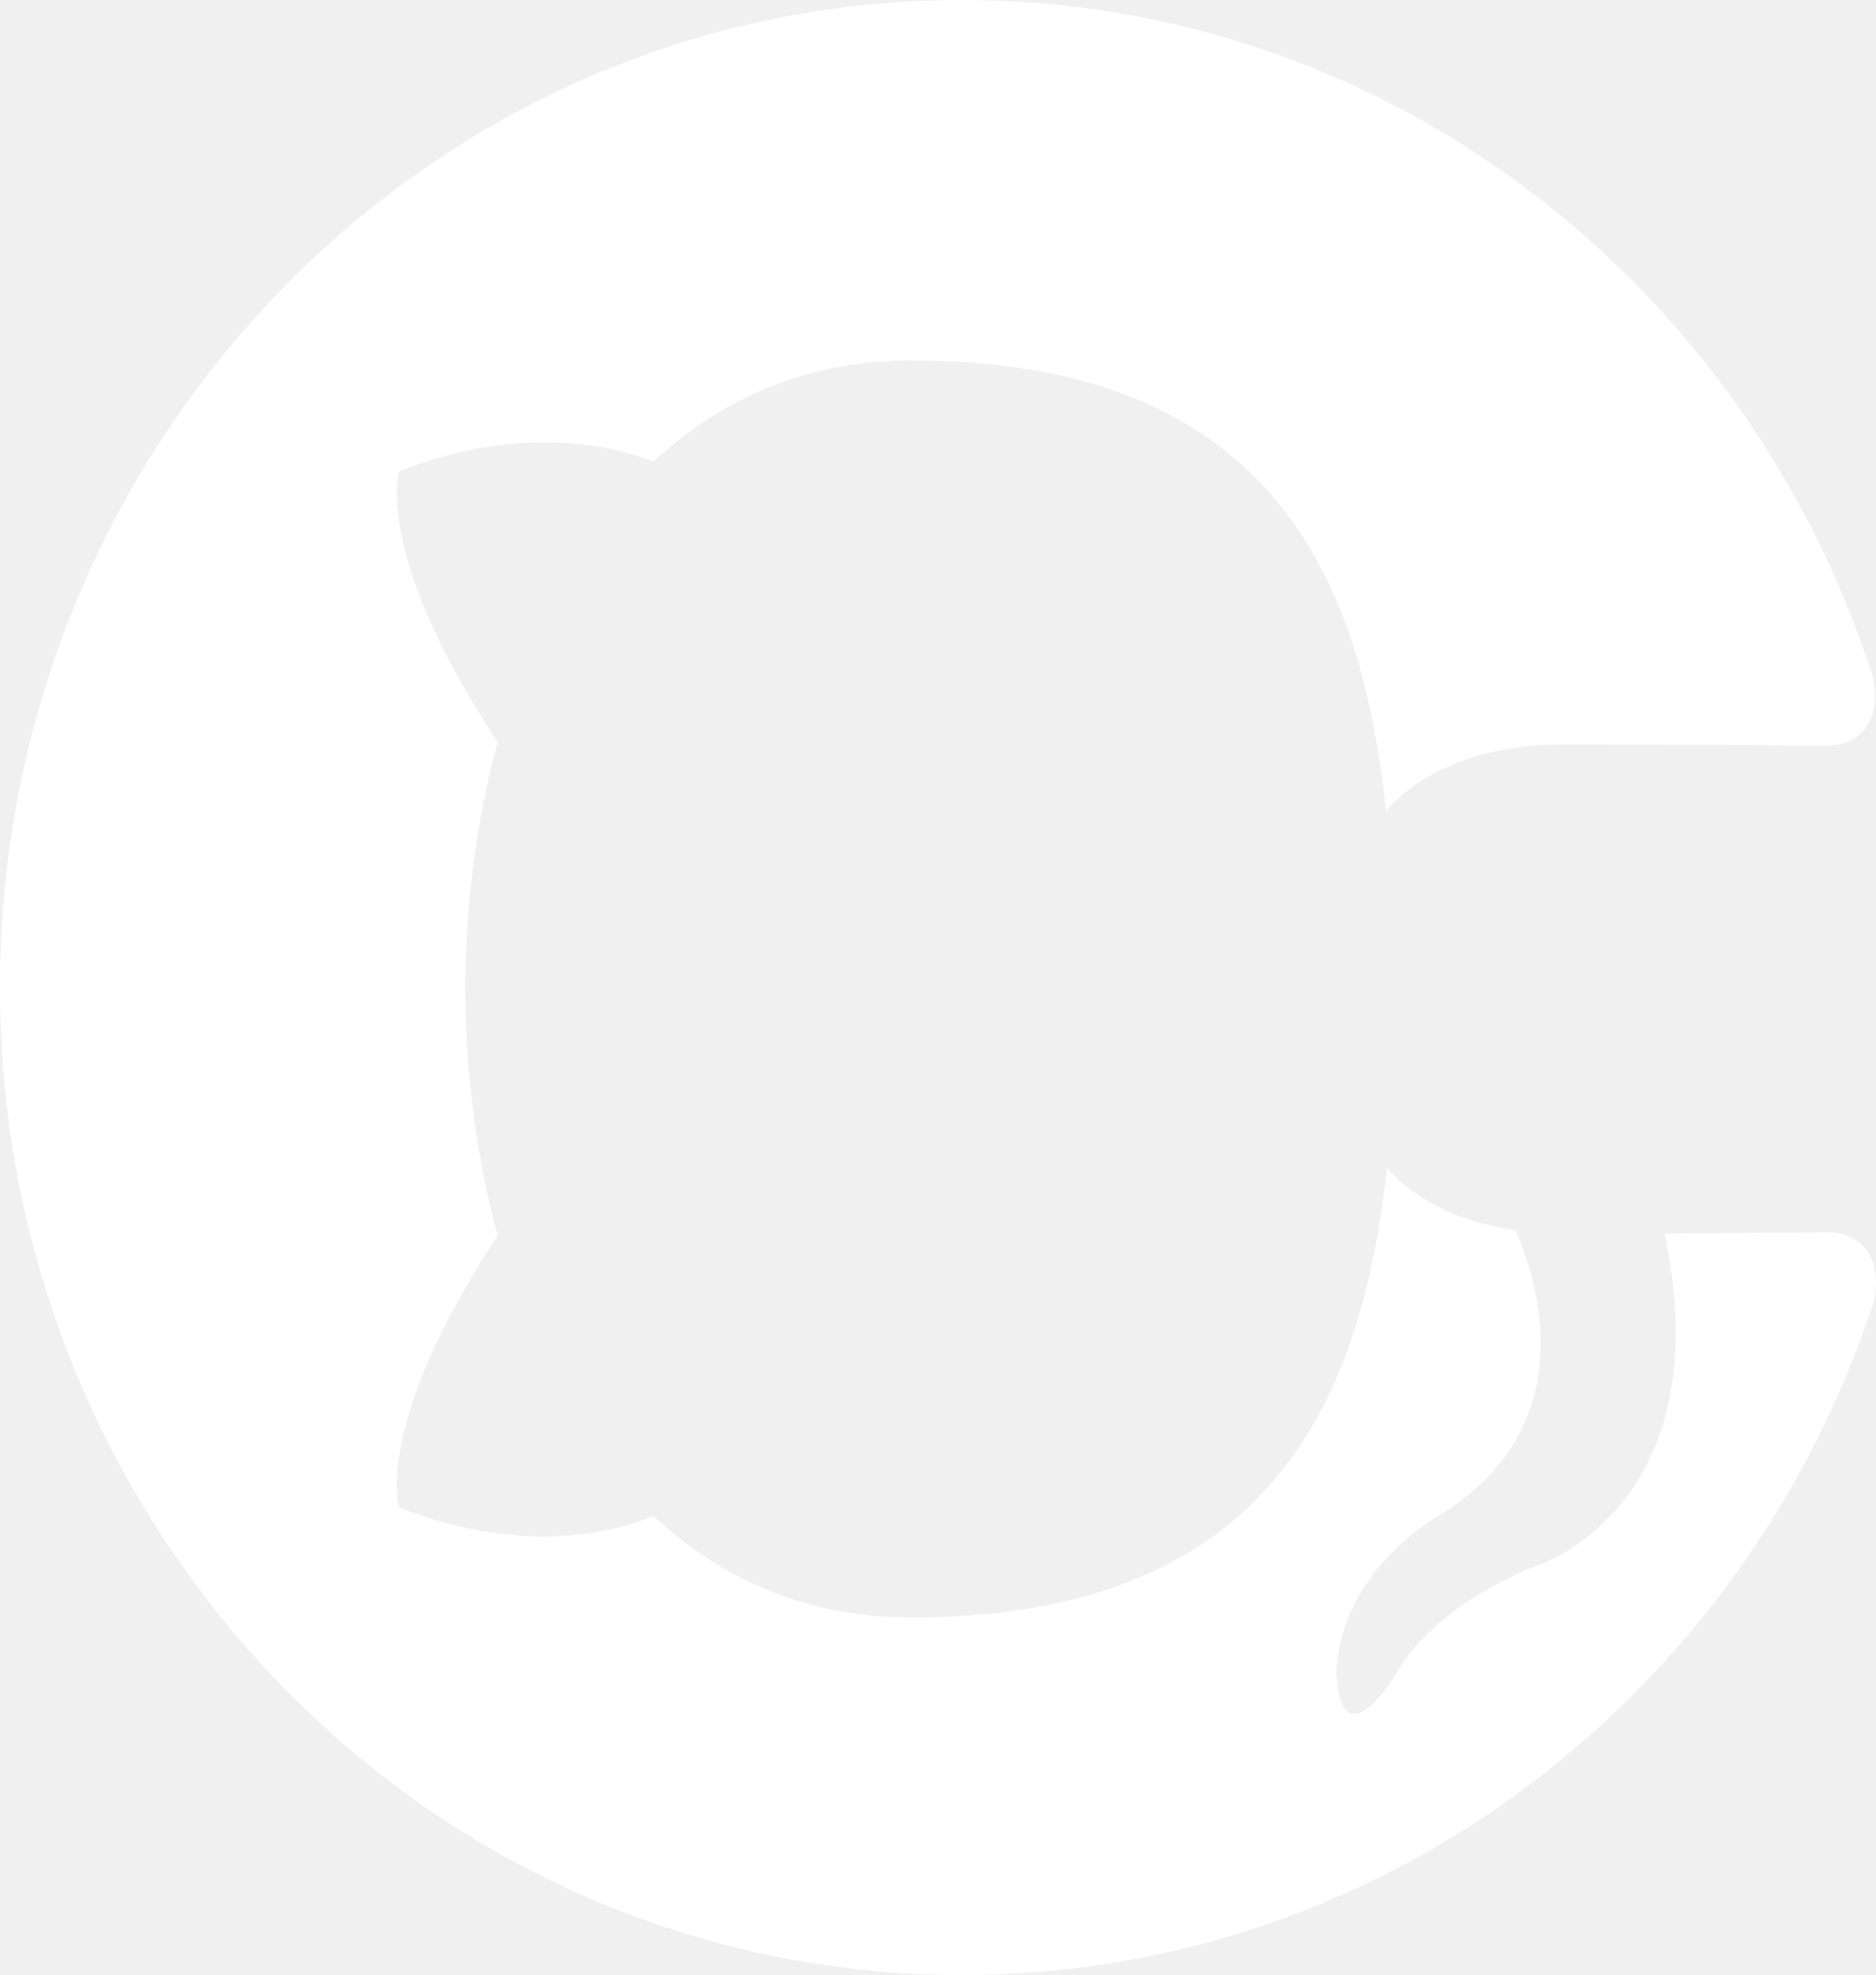
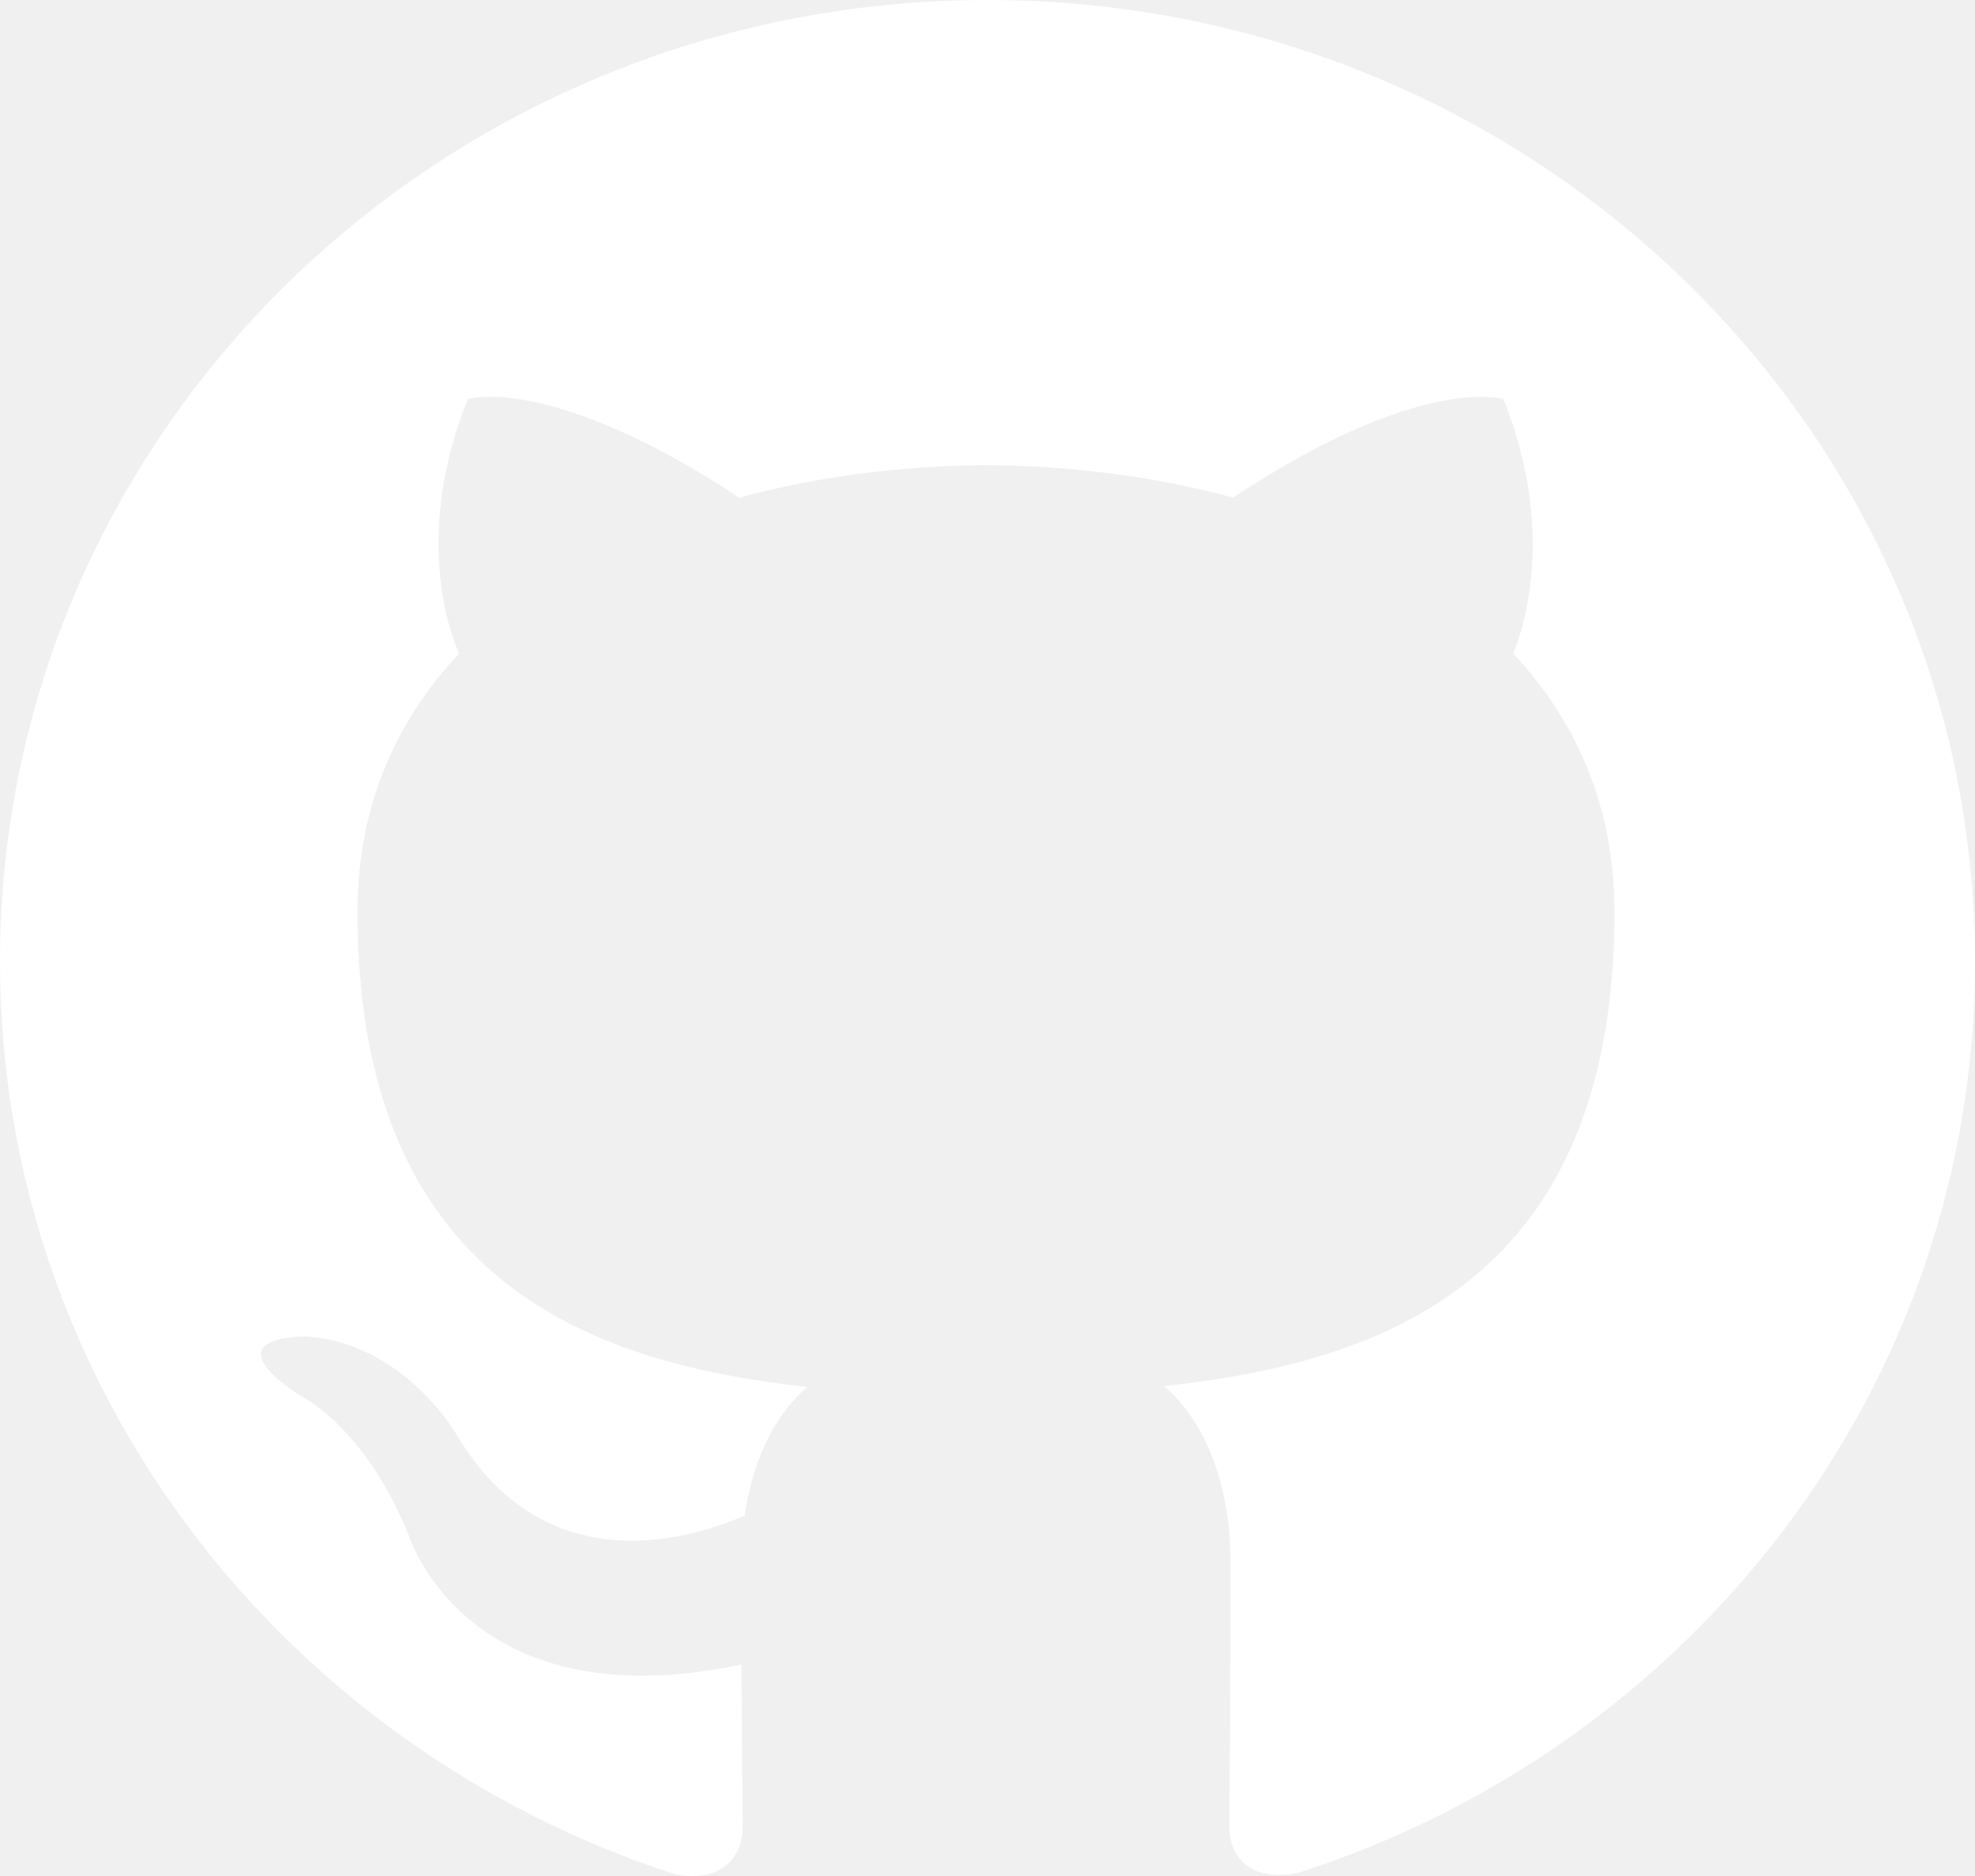
- <svg xmlns="http://www.w3.org/2000/svg" width="19" height="20" viewBox="0 0 19 20" fill="none">
-   <path d="M-4.37114e-07 10C-1.95608e-07 15.524 4.362 20 9.741 20C14.046 20 17.696 17.134 18.983 13.162C19.075 12.662 18.773 12.479 18.515 12.479C18.284 12.479 17.671 12.487 16.858 12.491C17.446 15.273 15.552 15.86 15.552 15.86C14.427 16.314 14.127 16.972 14.127 16.972C13.523 17.878 13.535 16.902 13.535 16.902C13.603 15.898 14.539 15.37 14.539 15.37C16.028 14.479 15.598 13.03 15.349 12.458C14.719 12.368 14.29 12.11 14.047 11.825C13.803 14.045 12.965 16.38 9.233 16.38C8.17 16.38 7.301 15.992 6.619 15.35C6.373 15.463 5.383 15.8 4.041 15.263C4.041 15.263 3.78 14.425 5.04 12.513C4.823 11.713 4.716 10.863 4.711 10.013C4.716 9.163 4.823 8.313 5.04 7.513C3.78 5.613 4.041 4.775 4.041 4.775C5.383 4.238 6.373 4.575 6.619 4.675C7.301 4.038 8.17 3.65 9.233 3.65C12.975 3.65 13.799 5.988 14.038 8.213C14.331 7.863 14.928 7.538 15.841 7.538C17.144 7.538 18.192 7.55 18.508 7.55C18.764 7.55 19.068 7.375 18.971 6.863C17.692 2.862 14.039 -0 9.741 -0C4.362 -0 -6.7851e-07 4.477 -4.37114e-07 10Z" fill="white" />
+ <svg xmlns="http://www.w3.org/2000/svg" width="20" height="19" viewBox="0 0 20 19" fill="none">
+   <path d="M10 0C4.475 0 0 4.362 0 9.741C0 14.046 2.865 17.696 6.838 18.983C7.338 19.075 7.521 18.773 7.521 18.515C7.521 18.284 7.513 17.671 7.508 16.858C4.727 17.446 4.14 15.552 4.14 15.552C3.685 14.427 3.027 14.127 3.027 14.127C2.122 13.523 3.098 13.535 3.098 13.535C4.102 13.603 4.629 14.539 4.629 14.539C5.521 16.028 6.97 15.598 7.542 15.349C7.632 14.719 7.889 14.29 8.175 14.047C5.954 13.803 3.62 12.965 3.62 9.233C3.62 8.17 4.008 7.301 4.649 6.619C4.537 6.373 4.199 5.383 4.737 4.041C4.737 4.041 5.574 3.78 7.487 5.04C8.287 4.823 9.137 4.716 9.987 4.711C10.837 4.716 11.687 4.823 12.487 5.04C14.387 3.78 15.224 4.041 15.224 4.041C15.762 5.383 15.424 6.373 15.324 6.619C15.962 7.301 16.349 8.17 16.349 9.233C16.349 12.975 14.012 13.799 11.787 14.038C12.137 14.331 12.462 14.928 12.462 15.841C12.462 17.144 12.449 18.192 12.449 18.508C12.449 18.764 12.624 19.068 13.137 18.971C17.137 17.692 20 14.039 20 9.741C20 4.362 15.523 0 10 0Z" fill="white" />
</svg>
